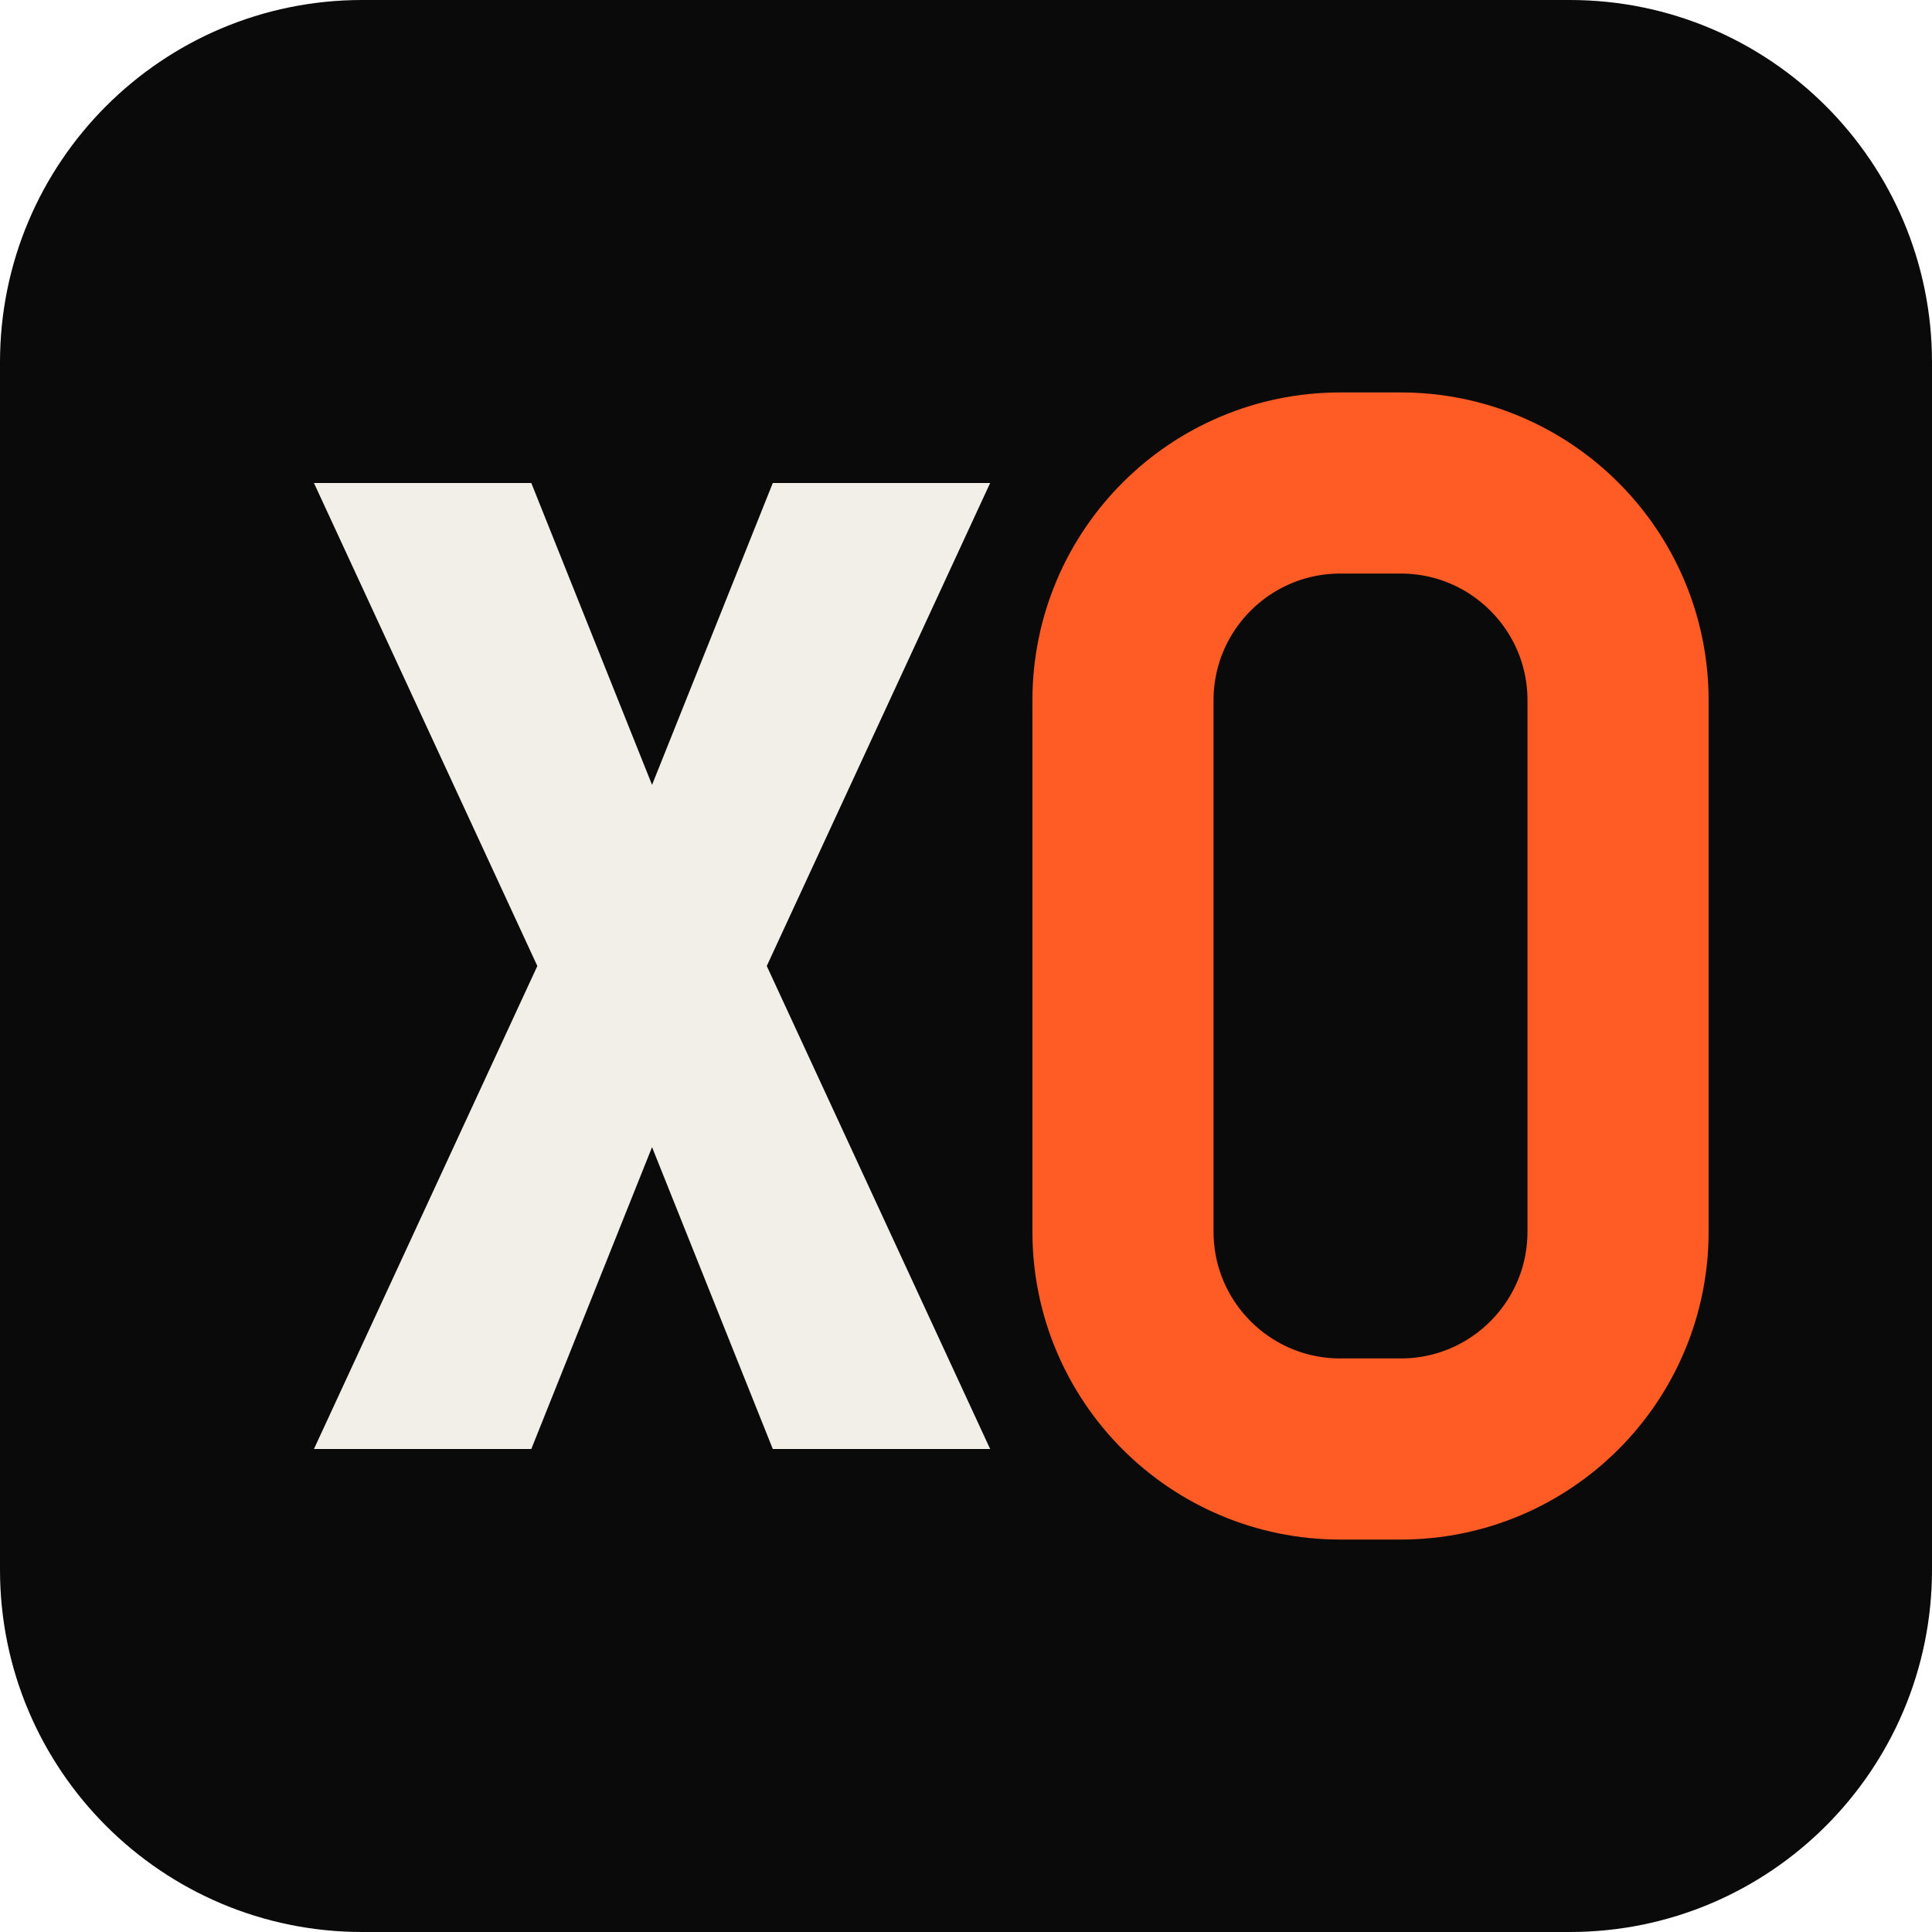
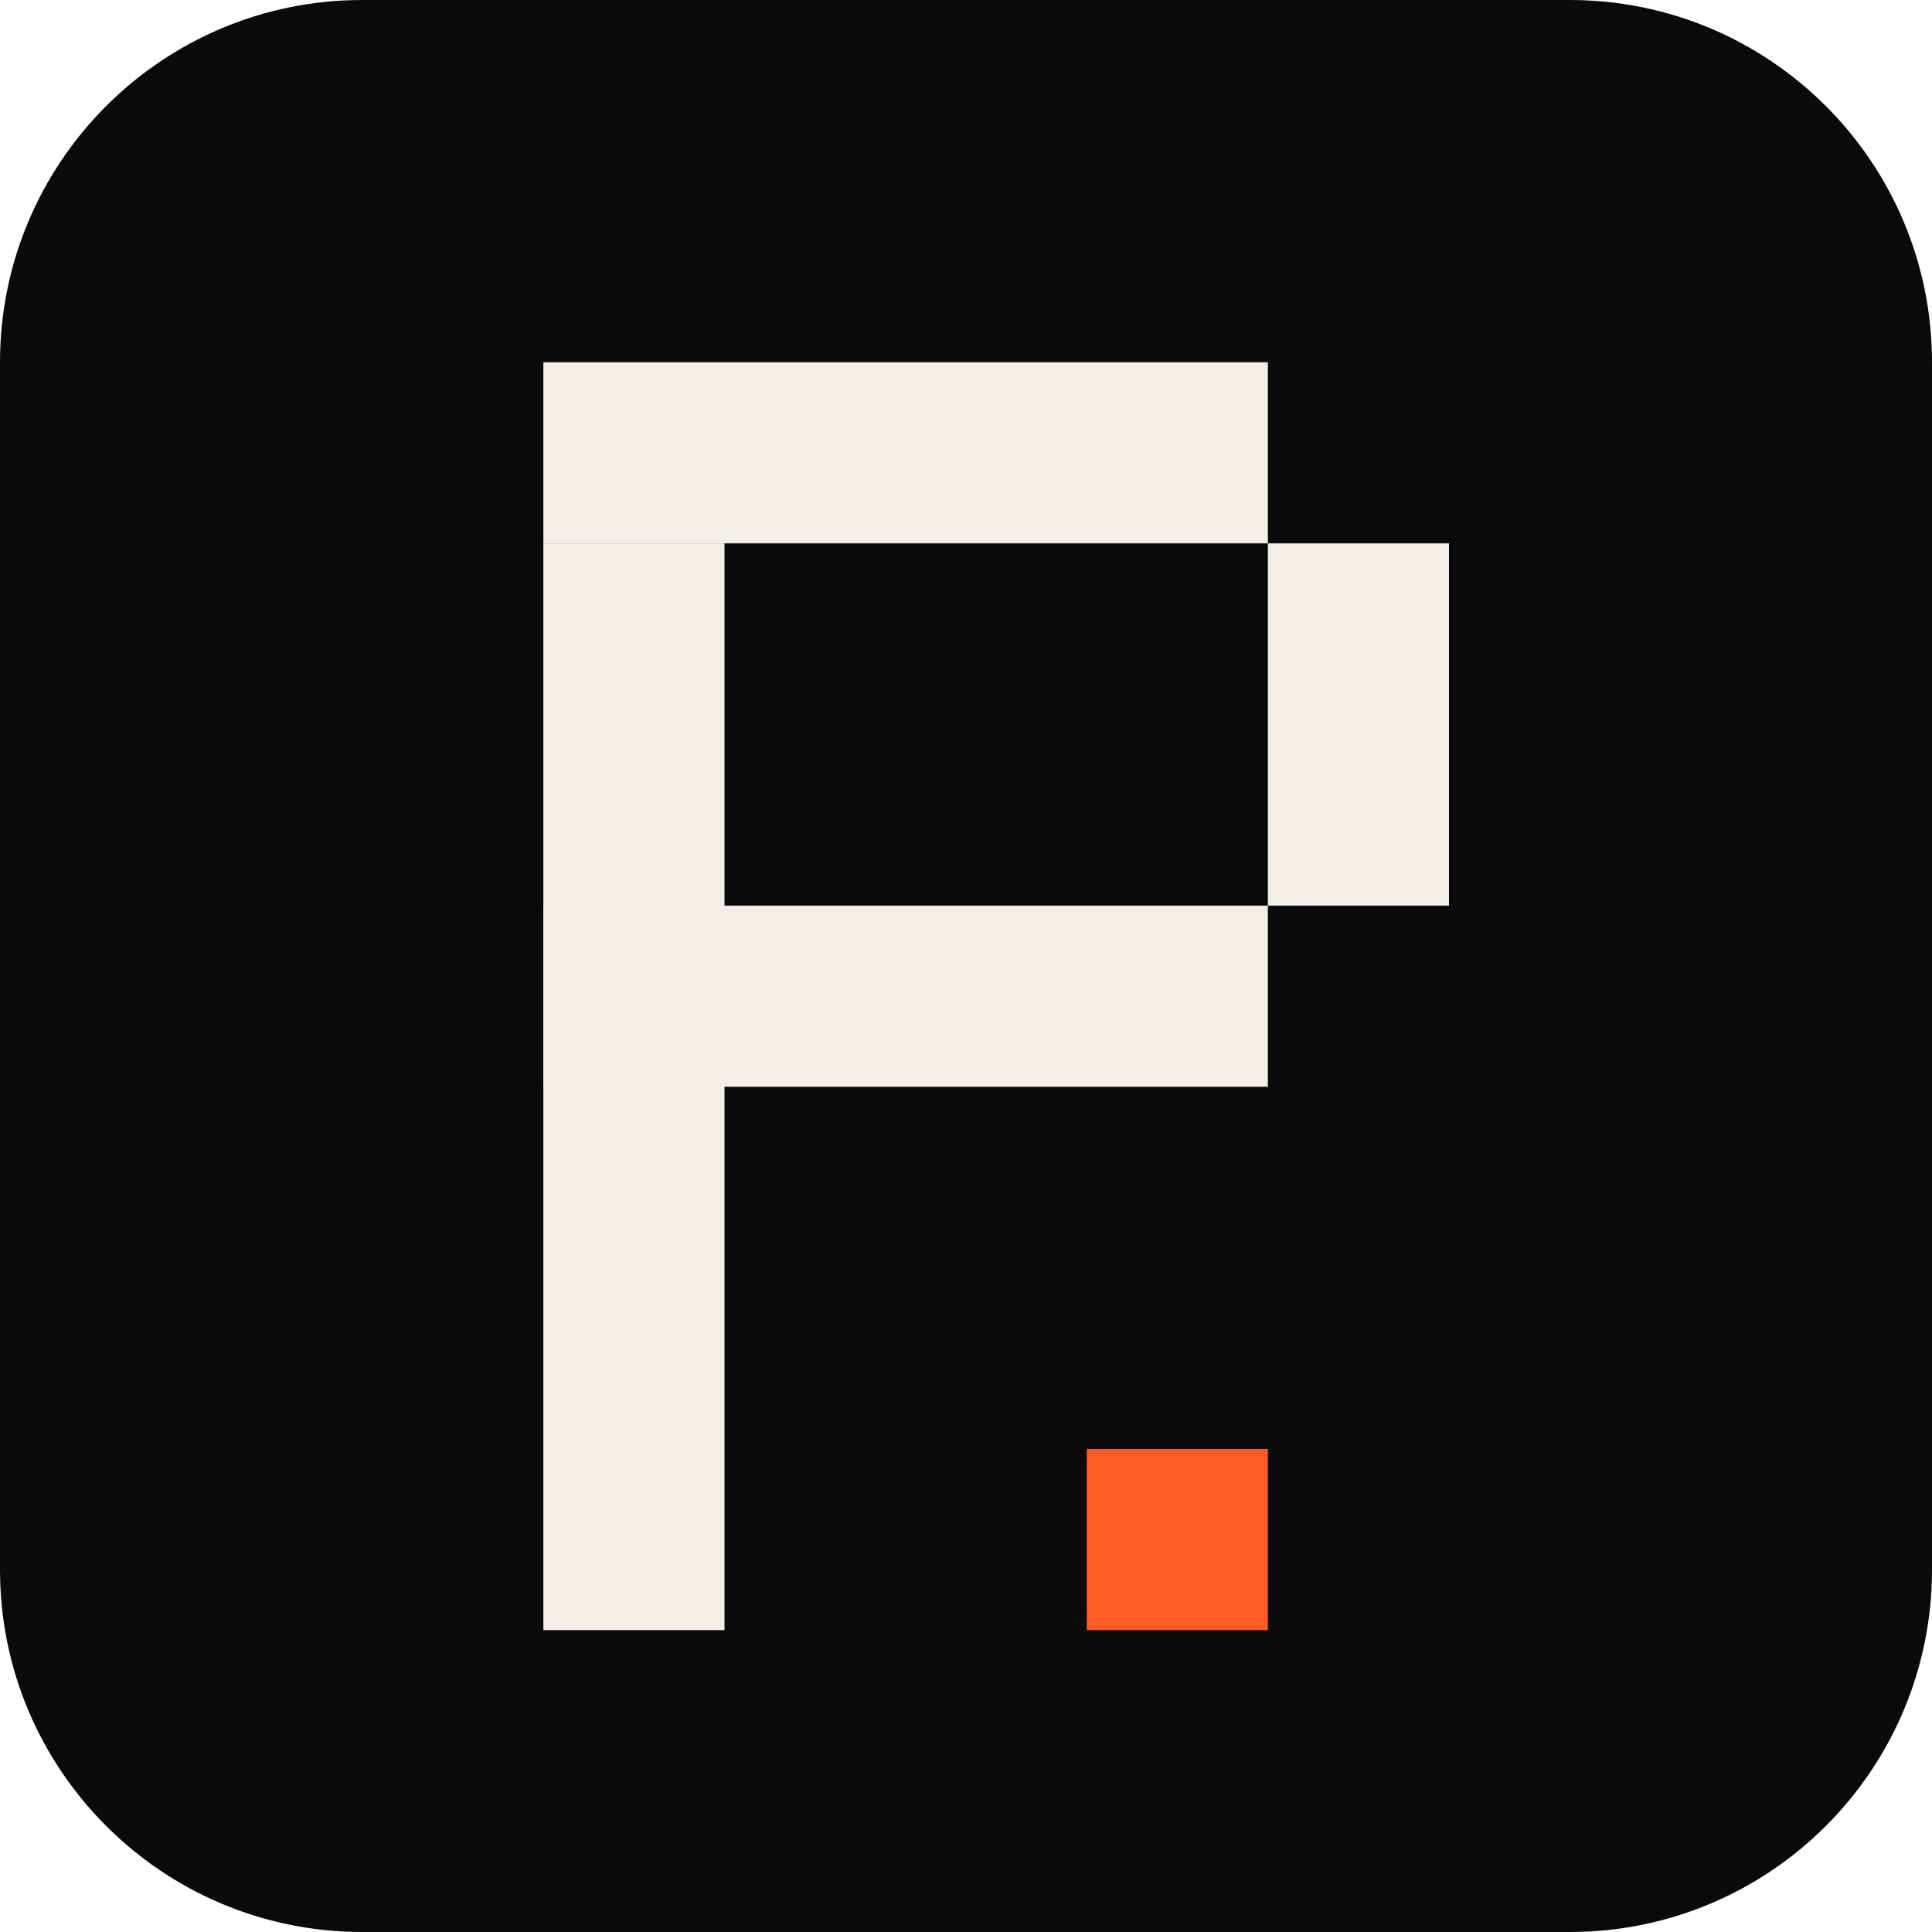
<svg xmlns="http://www.w3.org/2000/svg" viewBox="0 0 32 32">
  <rect width="32" height="32" rx="6" fill="#0a0a0b" />
-   <path d="M5.2 8h3.6l2 5 2-5h3.6l-3.7 8 3.7 8h-3.6l-2-5-2 5H5.2l3.7-8z" fill="#f2efe9" />
-   <rect x="18.6" y="8" width="8.2" height="16" rx="3.6" fill="none" stroke="#ff5b24" stroke-width="3" />
+   <g fill="#f2efe9">
+     <rect x="9" y="6" width="12" height="3" />
+     <rect x="9" y="9" width="3" height="18" />
+     <rect x="21" y="9" width="3" height="6" />
+     <rect x="9" y="15" width="12" height="3" />
+   </g>
+   <rect x="18" y="24" width="3" height="3" fill="#ff5b24" />
</svg>
